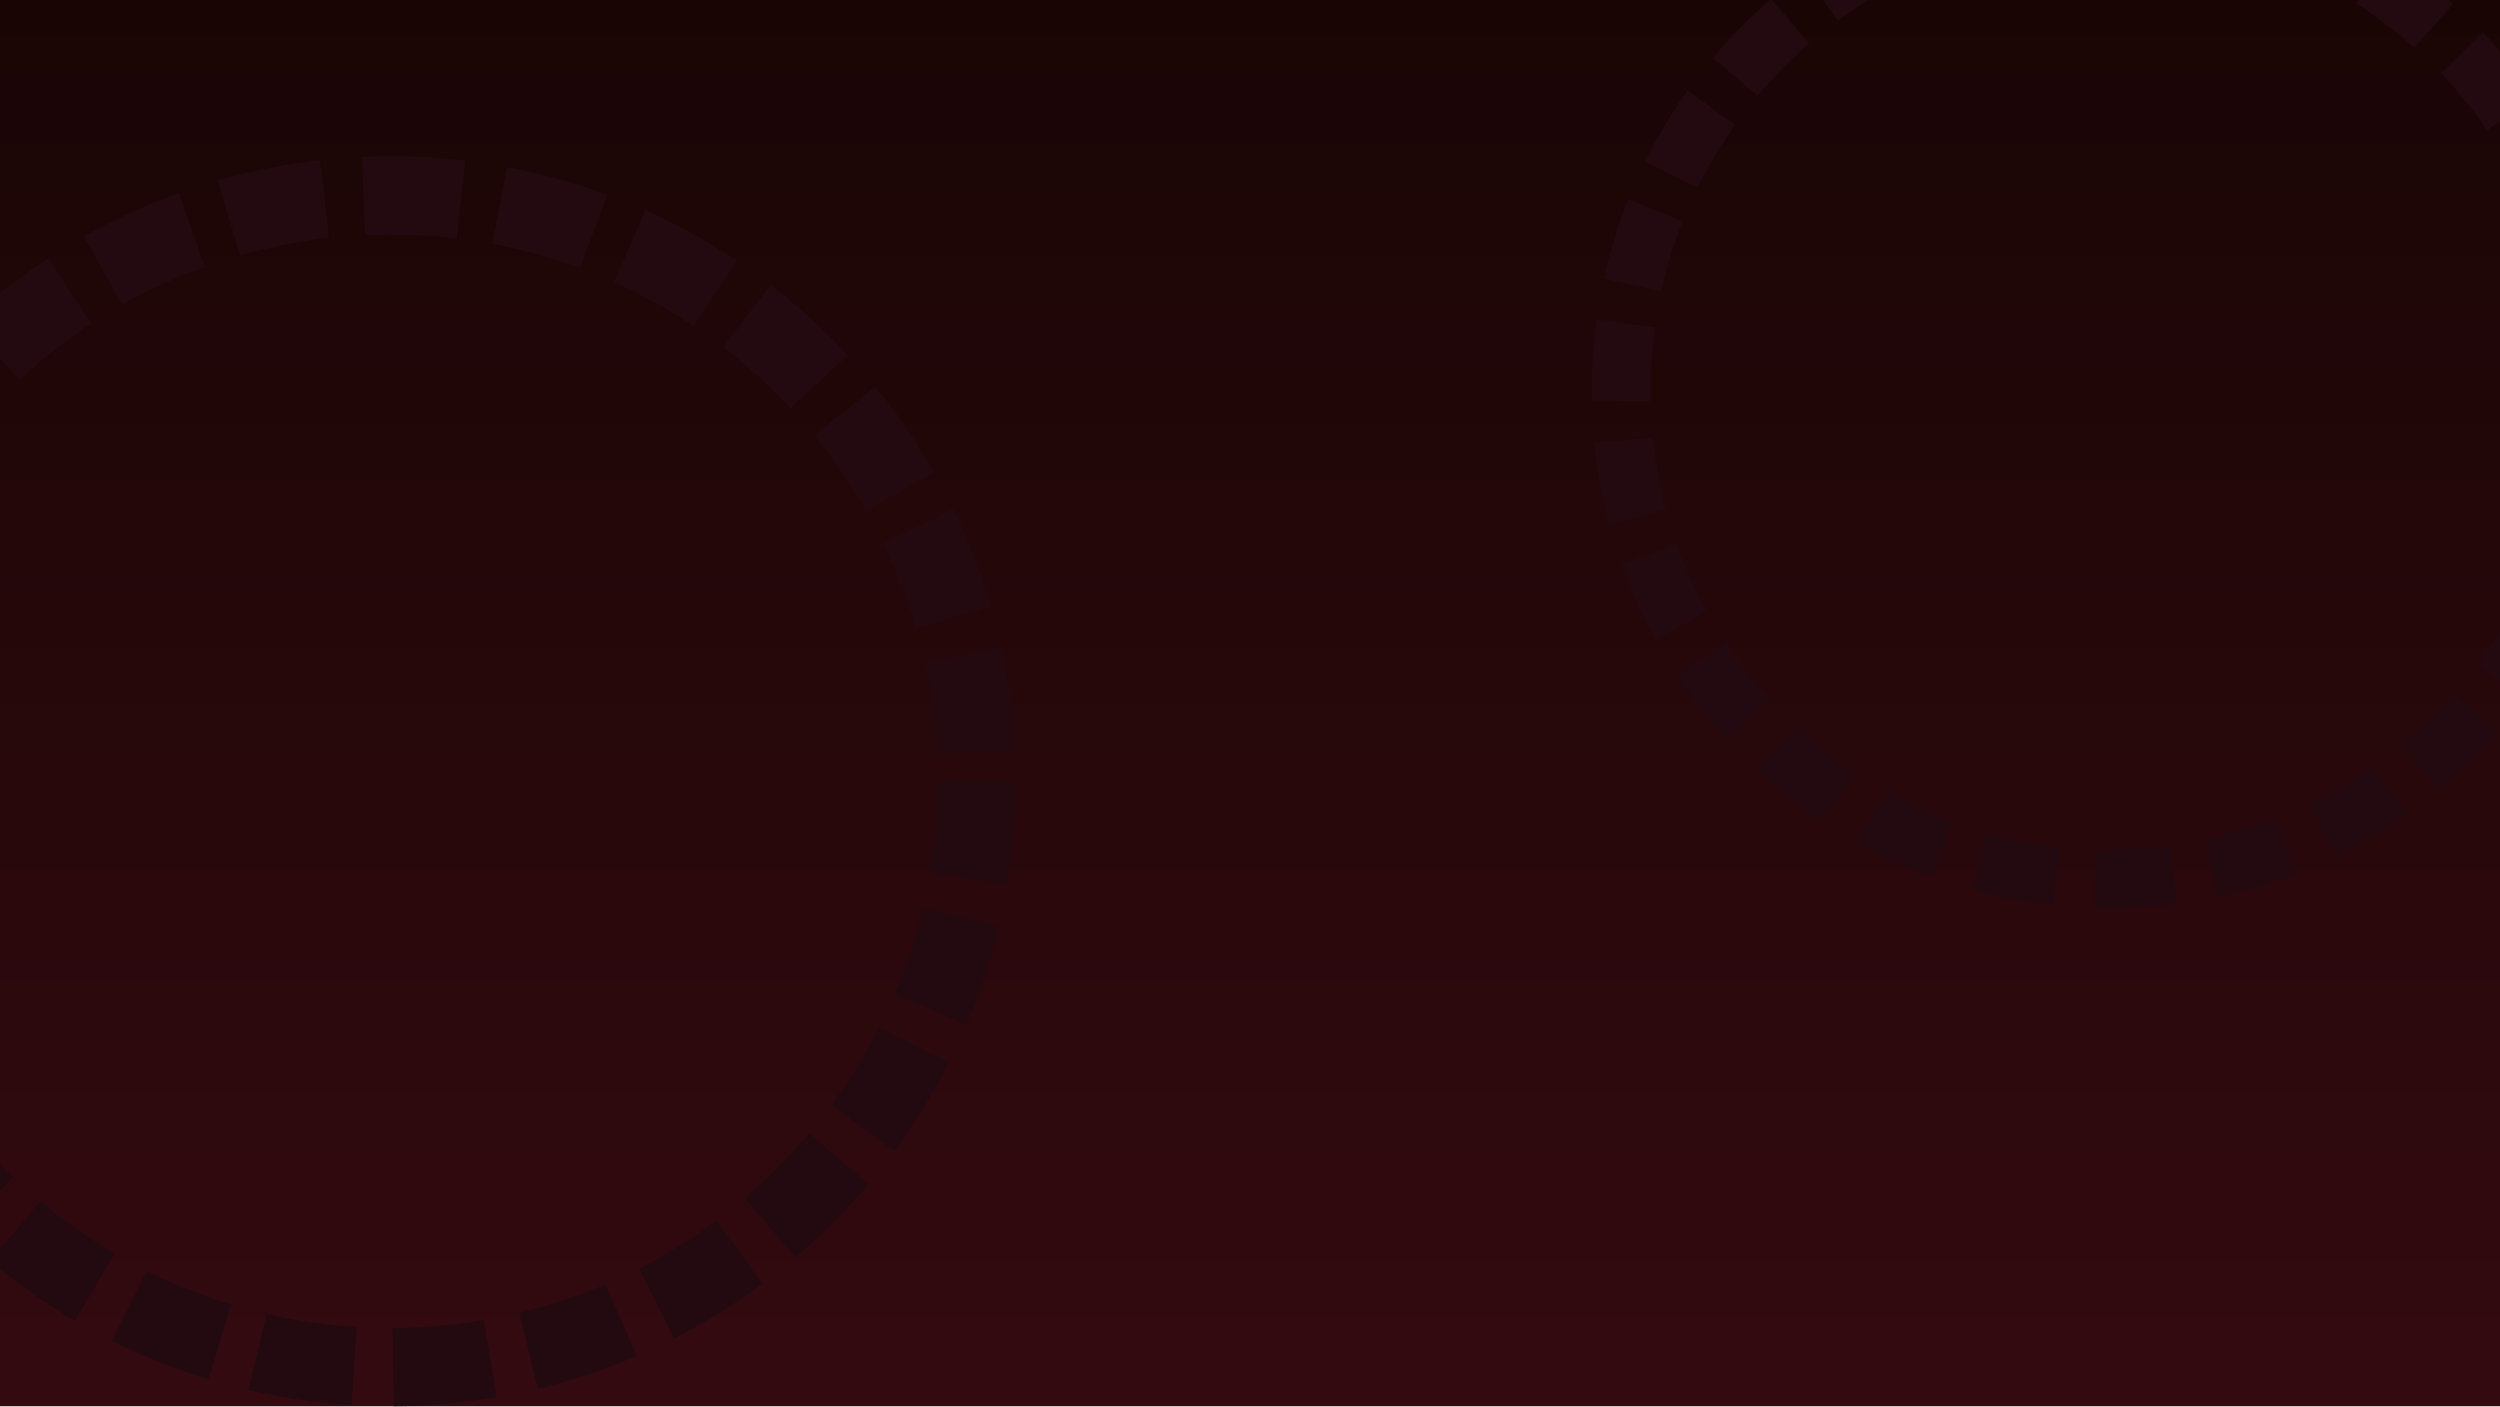
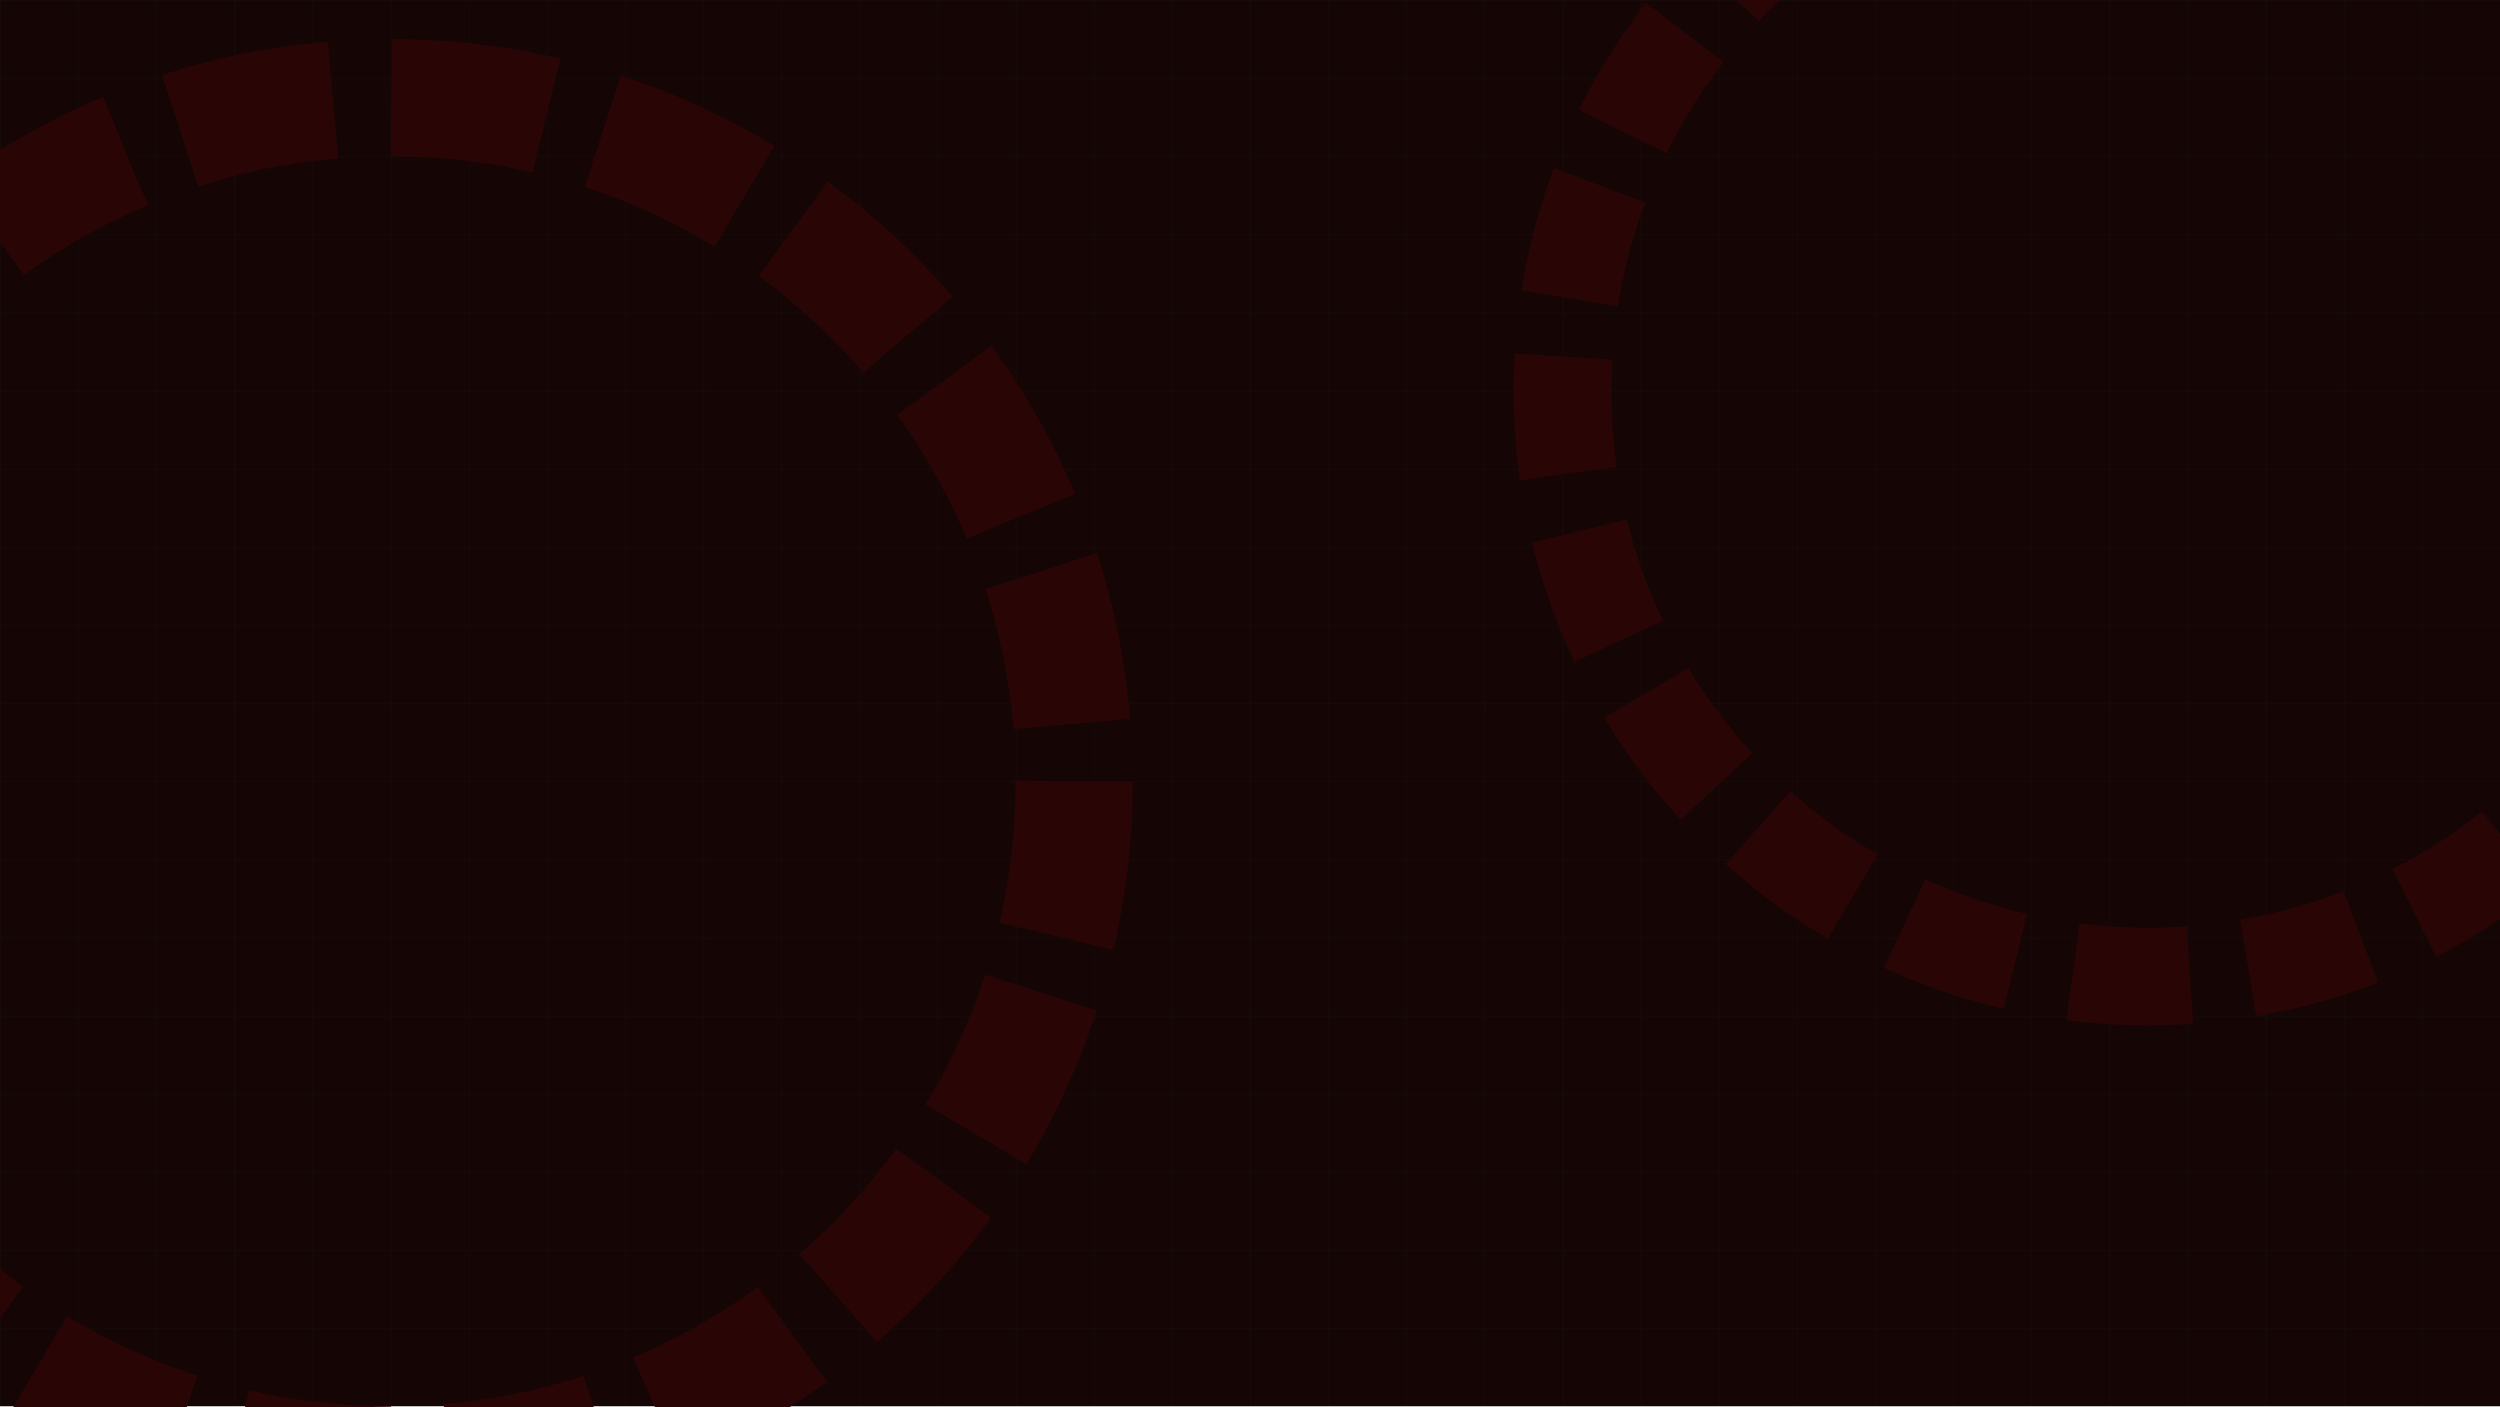
<svg xmlns="http://www.w3.org/2000/svg" viewBox="0 0 1280 720" width="1280" height="720">
-   <linearGradient id="coreSky" x1="0%" y1="0%" x2="0%" y2="100%">
-     <stop offset="0%" stop-color="#1a0505" />
-     <stop offset="100%" stop-color="#330a10" />
-   </linearGradient>
-   <rect width="1280" height="720" fill="url(#coreSky)" />
-   <circle cx="200" cy="400" r="300" fill="none" stroke="#220a10" stroke-width="40" stroke-dasharray="50 20" />
-   <circle cx="1080" cy="200" r="250" fill="none" stroke="#220a10" stroke-width="30" stroke-dasharray="40 20" />
+   <defs>
+     <filter id="bgGlow" x="-50%" y="-50%" width="200%" height="200%">
+       <feGaussianBlur stdDeviation="4" result="blur" />
+       <feComposite in="SourceGraphic" in2="blur" operator="over" />
+     </filter>
+     <pattern id="grid" width="40" height="40" patternUnits="userSpaceOnUse">
+       <path d="M 40 0 L 0 0 0 40" fill="none" stroke="#00ffff" stroke-width="0.5" opacity="0.15" />
+     </pattern>
+     <linearGradient id="bgFade" x1="0%" y1="0%" x2="0%" y2="100%">
+       <stop offset="0%" stop-color="#05050a" />
+       <stop offset="50%" stop-color="#151025" />
+       <stop offset="100%" stop-color="#2a1b40" />
+     </linearGradient>
+   </defs>
+   <rect width="1280" height="720" fill="#150505" />
+   <rect width="1280" height="720" fill="url(#grid)" opacity="0.3" />
+   <circle cx="200" cy="400" r="350" fill="none" stroke="#2a0505" stroke-width="60" stroke-dasharray="80 30" />
+   <circle cx="1100" cy="200" r="300" fill="none" stroke="#2a0505" stroke-width="50" stroke-dasharray="60 30" />
</svg>
